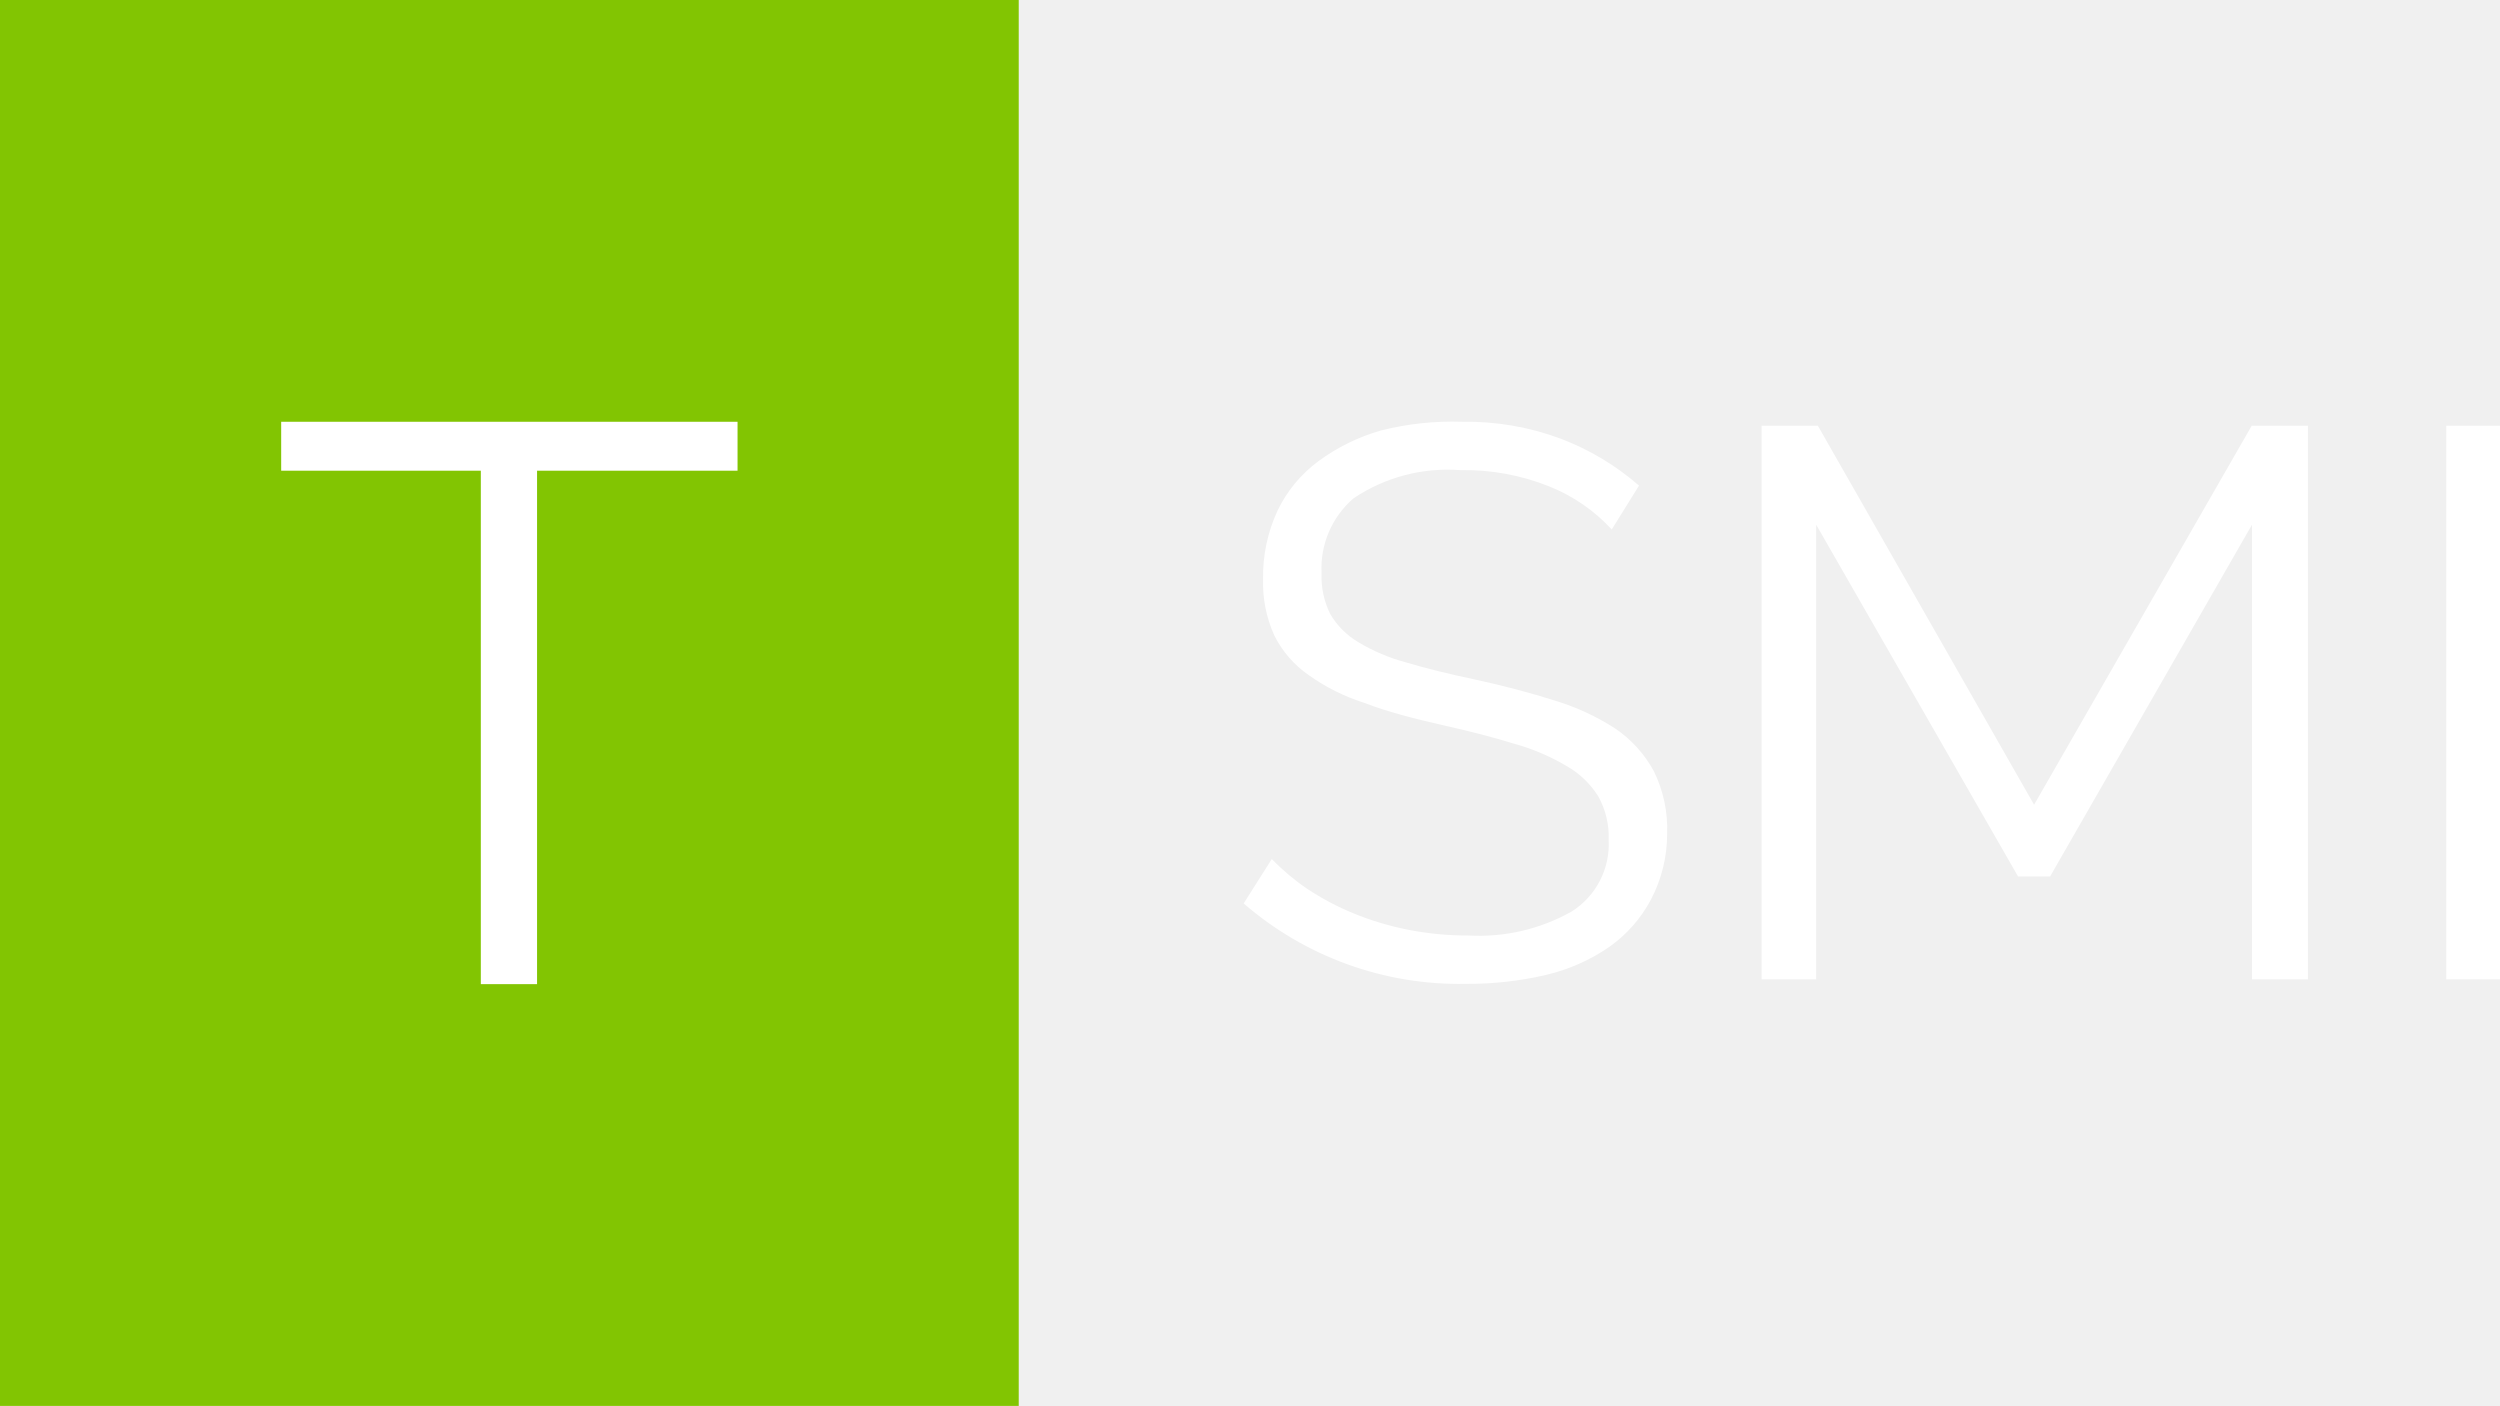
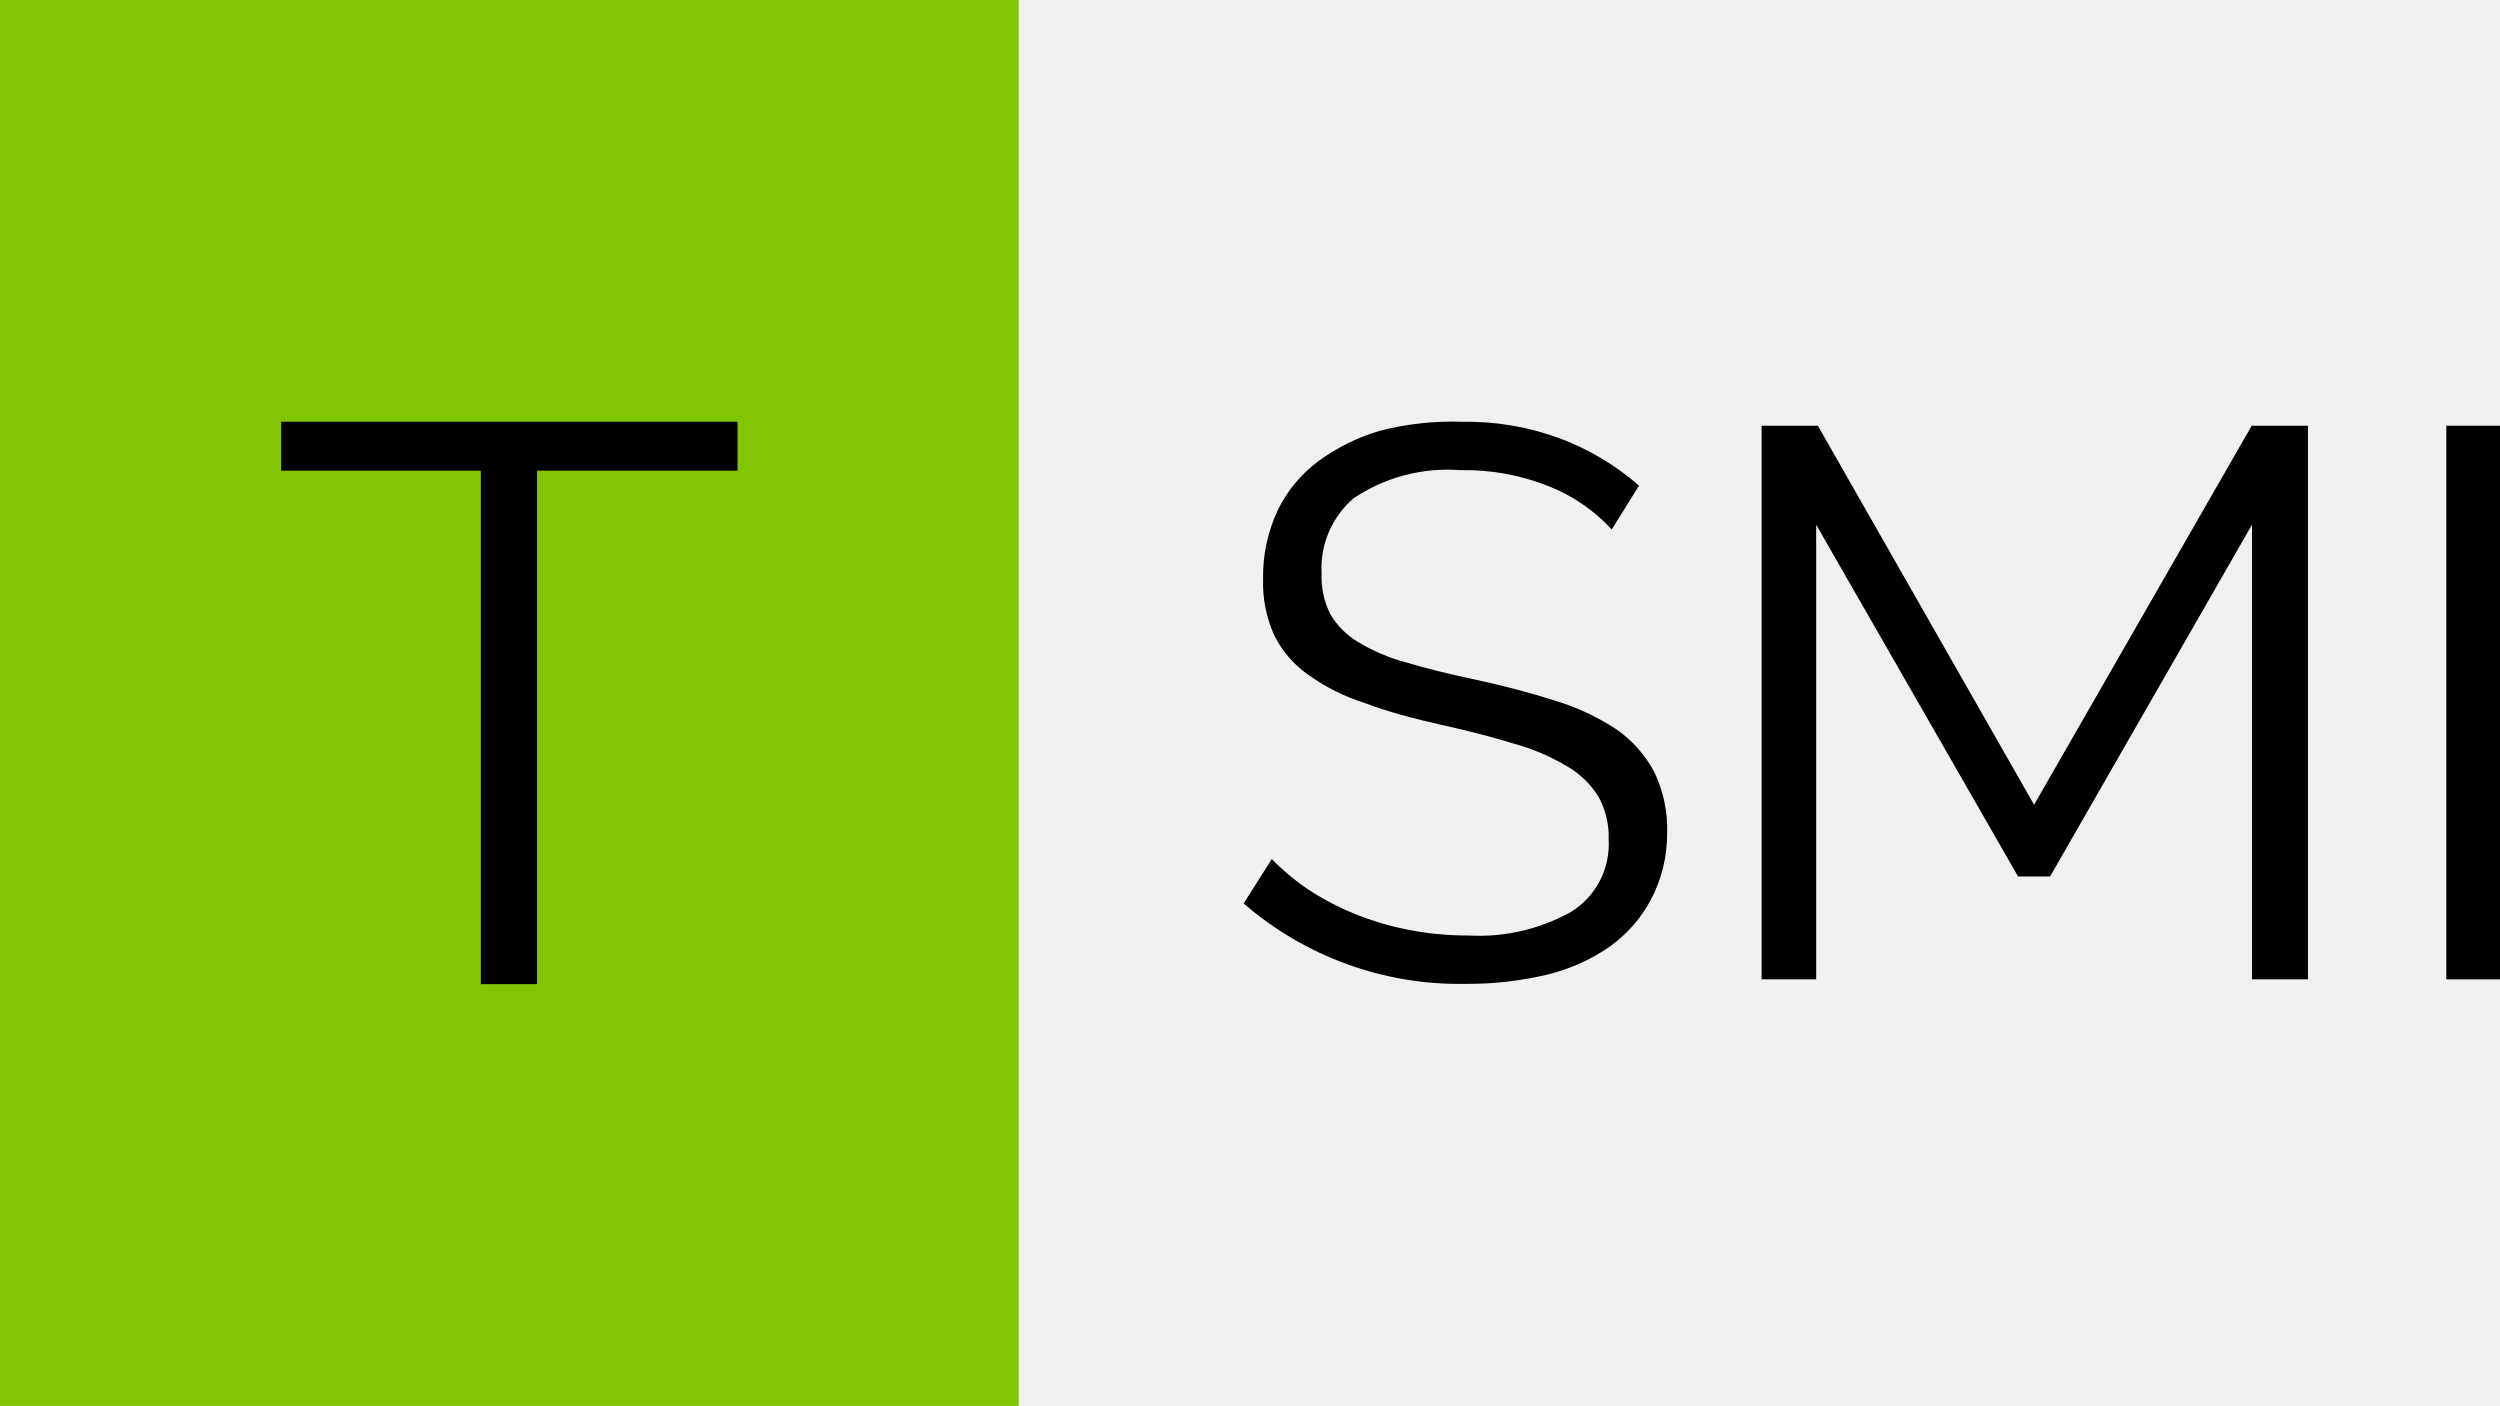
- <svg xmlns="http://www.w3.org/2000/svg" viewBox="0 0 88.91 50">
-   <defs>
-     <style>.cls-1{fill:#82c502;}.cls-2{fill:#fff;}</style>
-   </defs>
-   <g id="Layer_2" data-name="Layer 2">
-     <g id="Layer_1-2" data-name="Layer 1">
-       <rect class="cls-1" width="36.23" height="50" />
-       <path class="cls-2" d="M57.32,18.83A6.09,6.09,0,0,0,55.1,17.3a8.06,8.06,0,0,0-3.16-.58,6,6,0,0,0-3.8,1A3.28,3.28,0,0,0,47,20.38a3,3,0,0,0,.31,1.46,2.82,2.82,0,0,0,1,1,6.63,6.63,0,0,0,1.7.72c.7.21,1.52.41,2.46.61s2,.48,2.84.75a8.44,8.44,0,0,1,2.15,1,4.34,4.34,0,0,1,1.36,1.51,4.67,4.67,0,0,1,.47,2.22A5,5,0,0,1,58.71,32a4.81,4.81,0,0,1-1.47,1.67,6.59,6.59,0,0,1-2.25,1,12.15,12.15,0,0,1-2.86.32,11.71,11.71,0,0,1-7.9-2.86l1-1.58a8,8,0,0,0,1.26,1.06,9.42,9.42,0,0,0,1.64.87,10.46,10.46,0,0,0,1.92.58,10.87,10.87,0,0,0,2.17.21,6.71,6.71,0,0,0,3.67-.85,2.83,2.83,0,0,0,1.32-2.56,2.93,2.93,0,0,0-.37-1.54,3.18,3.18,0,0,0-1.13-1.08,7.7,7.7,0,0,0-1.86-.79c-.74-.23-1.6-.45-2.58-.67S49.3,25.3,48.53,25a7.1,7.1,0,0,1-2-1,3.75,3.75,0,0,1-1.21-1.4,4.53,4.53,0,0,1-.4-2,5.56,5.56,0,0,1,.51-2.43,4.73,4.73,0,0,1,1.46-1.77,7,7,0,0,1,2.22-1.09A10.37,10.37,0,0,1,52,15a9.55,9.55,0,0,1,3.5.6,9.21,9.21,0,0,1,2.79,1.67Z" />
-       <path class="cls-2" d="M80.09,34.83V18.66L72.91,31.17H71.77L64.59,18.66V34.83H62.65V15.14h2l7.69,13.48,7.74-13.48h2V34.83Z" />
-       <path class="cls-2" d="M87,34.83V15.14h1.94V34.83Z" />
-       <path class="cls-2" d="M26.23,16.74H19.1V35h-2V16.74H10V15H26.23Z" />
-     </g>
+ <svg xmlns="http://www.w3.org/2000/svg" viewBox="0 0 88.91 50" fill="currentColor">
+   <g>
+     <rect width="36.23" height="50" fill="#82c502" />
+     <path d="M57.32,18.83A6.09,6.09,0,0,0,55.1,17.3a8.06,8.06,0,0,0-3.16-.58,6,6,0,0,0-3.8,1A3.28,3.28,0,0,0,47,20.38a3,3,0,0,0,.31,1.46,2.82,2.82,0,0,0,1,1,6.63,6.63,0,0,0,1.7.72c.7.21,1.52.41,2.46.61s2,.48,2.84.75a8.44,8.44,0,0,1,2.15,1,4.34,4.34,0,0,1,1.36,1.51,4.67,4.67,0,0,1,.47,2.22A5,5,0,0,1,58.71,32a4.81,4.81,0,0,1-1.47,1.67,6.59,6.59,0,0,1-2.25,1,12.15,12.15,0,0,1-2.86.32,11.71,11.71,0,0,1-7.9-2.86l1-1.58a8,8,0,0,0,1.26,1.06,9.42,9.42,0,0,0,1.64.87,10.46,10.46,0,0,0,1.92.58,10.87,10.87,0,0,0,2.17.21,6.71,6.71,0,0,0,3.67-.85,2.83,2.83,0,0,0,1.32-2.56,2.93,2.93,0,0,0-.37-1.54,3.18,3.18,0,0,0-1.13-1.08,7.7,7.7,0,0,0-1.86-.79c-.74-.23-1.6-.45-2.58-.67S49.3,25.3,48.53,25a7.1,7.1,0,0,1-2-1,3.75,3.75,0,0,1-1.21-1.4,4.53,4.53,0,0,1-.4-2,5.56,5.56,0,0,1,.51-2.43,4.73,4.73,0,0,1,1.46-1.77,7,7,0,0,1,2.22-1.09A10.37,10.37,0,0,1,52,15a9.55,9.55,0,0,1,3.5.6,9.21,9.21,0,0,1,2.79,1.67Z" />
+     <path d="M80.09,34.83V18.66L72.91,31.17H71.77L64.59,18.66V34.83H62.65V15.14h2l7.69,13.48,7.74-13.48h2V34.83Z" />
+     <path d="M87,34.83V15.14h1.94V34.83Z" />
+     <path d="M26.23,16.74H19.1V35h-2V16.74H10V15H26.23Z" />
  </g>
</svg>
